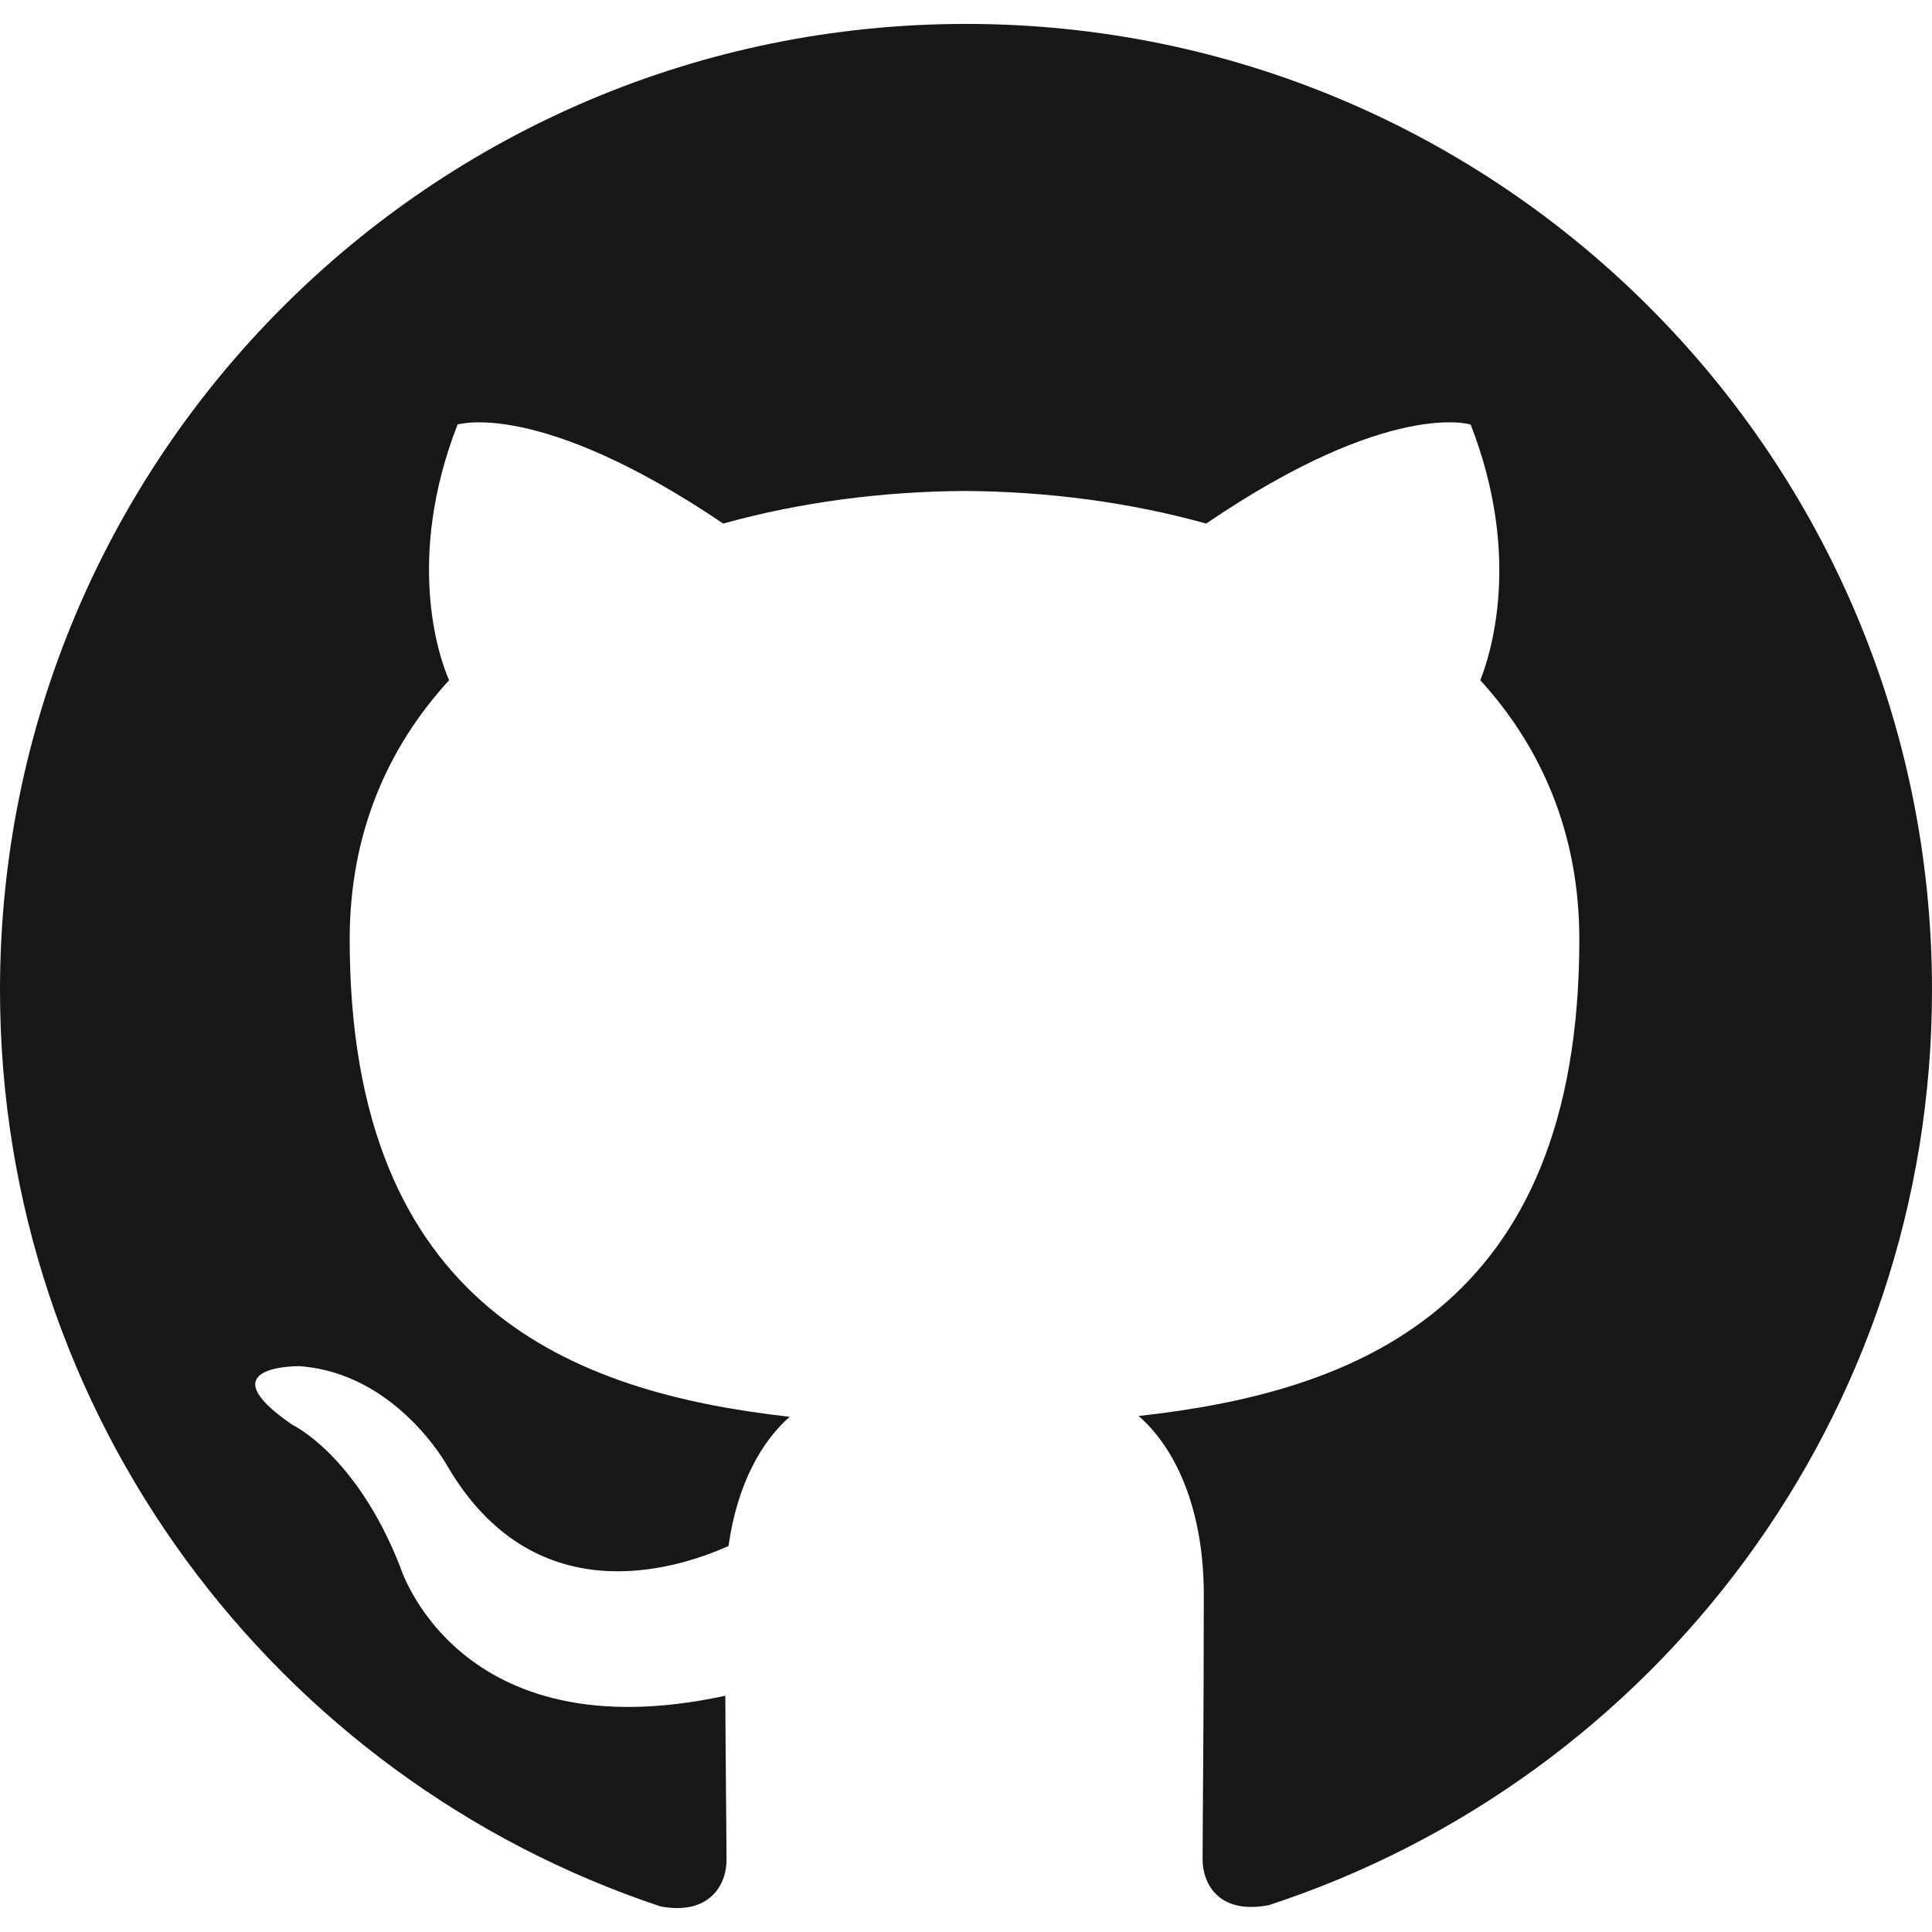
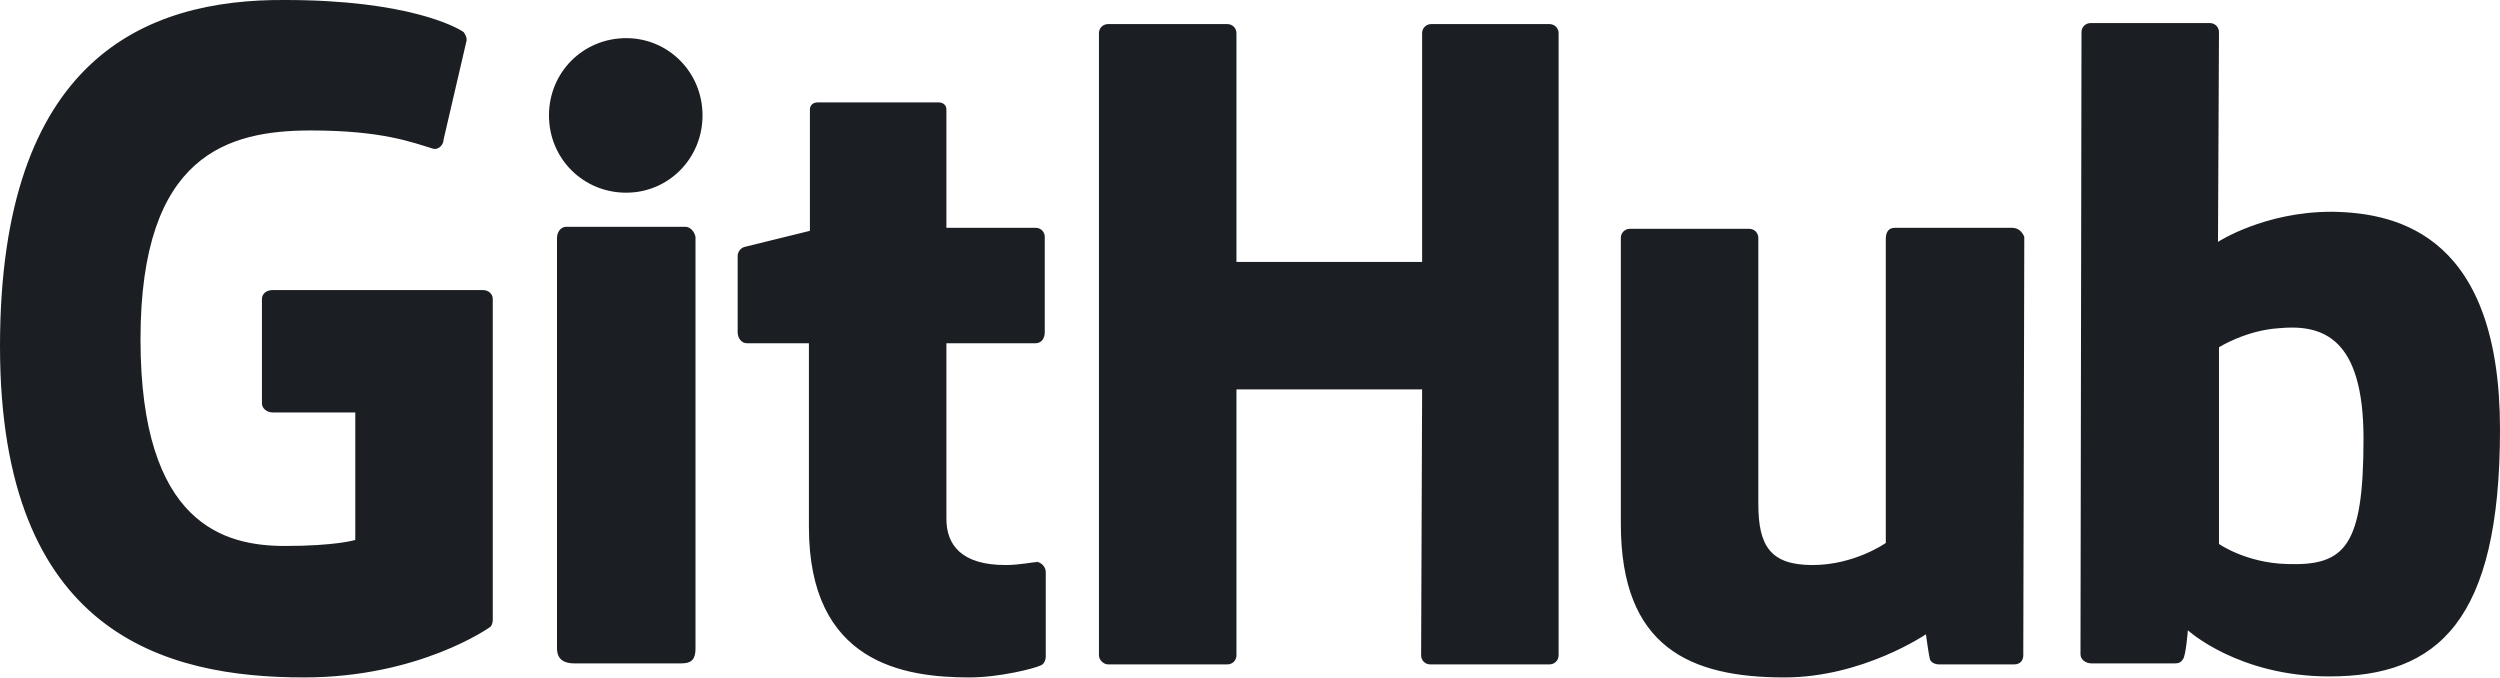
- <svg xmlns="http://www.w3.org/2000/svg" fill="#181717" role="img" viewBox="0 0 24 24">
-   <path d="M12 .297c-6.63 0-12 5.373-12 12 0 5.303 3.438 9.8 8.205 11.385.6.113.82-.258.82-.577 0-.285-.01-1.04-.015-2.04-3.338.724-4.042-1.61-4.042-1.61C4.422 18.07 3.633 17.7 3.633 17.7c-1.087-.744.084-.729.084-.729 1.205.084 1.838 1.236 1.838 1.236 1.07 1.835 2.809 1.305 3.495.998.108-.776.417-1.305.76-1.605-2.665-.3-5.466-1.332-5.466-5.93 0-1.31.465-2.38 1.235-3.22-.135-.303-.54-1.523.105-3.176 0 0 1.005-.322 3.3 1.23.96-.267 1.98-.399 3-.405 1.02.006 2.04.138 3 .405 2.28-1.552 3.285-1.23 3.285-1.23.645 1.653.24 2.873.12 3.176.765.84 1.23 1.91 1.23 3.22 0 4.61-2.805 5.625-5.475 5.92.42.36.81 1.096.81 2.22 0 1.606-.015 2.896-.015 3.286 0 .315.21.69.825.57C20.565 22.092 24 17.592 24 12.297c0-6.627-5.373-12-12-12" />
+ <svg xmlns="http://www.w3.org/2000/svg" xml:space="preserve" viewBox="0 0 249.1 67.5">
+   <path d="M103.4 55.9h-.1s0 .1.1 0m0 .1c-.5 0-1.8.3-3.2.3-4.4 0-5.9-2-5.9-4.6V34.2h8.9c.5 0 .9-.4.9-1.1v-9.5c0-.5-.4-.9-.9-.9h-8.9V10.9c0-.4-.3-.7-.8-.7h-12c-.5 0-.8.3-.8.7V23s-6.1 1.5-6.5 1.6-.7.5-.7.9v7.6c0 .6.4 1.1.9 1.1h6.2v18.3c0 13.6 9.5 15 16 15 3 0 6.5-.9 7.1-1.2.3-.1.5-.5.5-.9V57c0-.5-.4-.9-.8-1m132.1-12.3c0-10.1-4.1-11.4-8.4-11-3.3.2-6 1.9-6 1.9v19.6s2.7 1.9 6.8 2c5.8.2 7.6-1.8 7.6-12.5m13.6-.9c0 19.1-6.2 24.6-17 24.6-9.1 0-14.1-4.6-14.1-4.6s-.2 2.6-.5 2.9c-.2.3-.4.4-.8.4h-8.3c-.6 0-1.1-.4-1.1-.9l.1-62c0-.5.4-.9.9-.9h11.9c.5 0 .9.4.9.9l-.1 20.9s4.6-3 11.3-3h.1c6.8.1 16.7 2.6 16.7 21.7m-48.6-20.1h-11.7c-.6 0-.9.4-.9 1.1v30.3s-3.1 2.2-7.3 2.2-5.4-1.9-5.4-6.1V23.7c0-.5-.4-.9-.9-.9h-11.9c-.5 0-.9.4-.9.9v28.5c0 12.3 6.9 15.3 16.3 15.3 7.8 0 14.1-4.3 14.1-4.3s.3 2.2.4 2.5.5.5.9.5h7.5c.6 0 .9-.4.9-.9l.1-41.7c-.2-.5-.6-.9-1.2-.9m-132.2-.1H56.4c-.5 0-.9.5-.9 1.1v40.9c0 1.1.7 1.5 1.7 1.5h10.7c1.1 0 1.4-.5 1.4-1.5v-41c-.1-.5-.5-1-1-1M62.4 3.8c-4.3 0-7.7 3.4-7.7 7.7s3.4 7.7 7.7 7.7c4.2 0 7.6-3.4 7.6-7.7s-3.4-7.7-7.6-7.7m92-1.4h-11.8c-.5 0-.9.4-.9.9v22.8h-18.5V3.3c0-.5-.4-.9-.9-.9h-11.9c-.5 0-.9.4-.9.9v62c0 .5.5.9.9.9h11.9c.5 0 .9-.4.9-.9V38.8h18.5l-.1 26.5c0 .5.4.9.9.9h11.9c.5 0 .9-.4.9-.9v-62c0-.5-.4-.9-.9-.9M49.1 29.8v32c0 .2-.1.6-.3.7 0 0-7 5-18.5 5-13.8 0-30.3-4.3-30.3-33C0 5.9 14.4-.1 28.4 0c12.2 0 17.1 2.7 17.8 3.2.2.3.3.5.3.8l-2.3 9.9c0 .5-.5 1.1-1.1.9-2-.6-5-1.8-12.1-1.8-8.2 0-17 2.3-17 20.8s8.4 20.6 14.4 20.6c5.1 0 7-.6 7-.6V41.1h-8.2c-.6 0-1.1-.4-1.1-.9V29.8c0-.5.4-.9 1.1-.9h20.9c.6 0 1 .4 1 .9" style="fill:#1b1f24" />
</svg>
